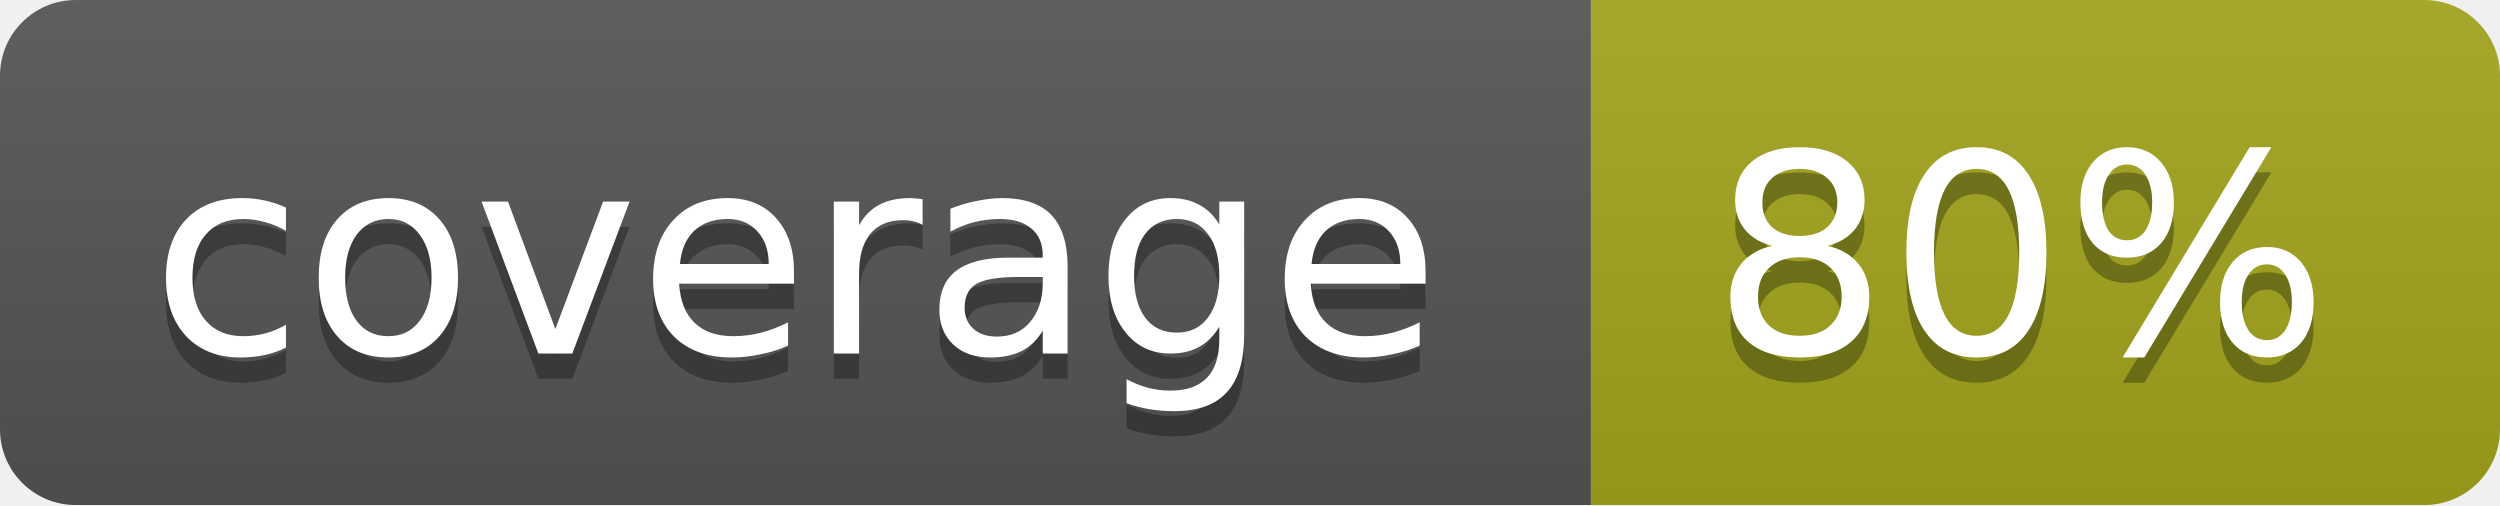
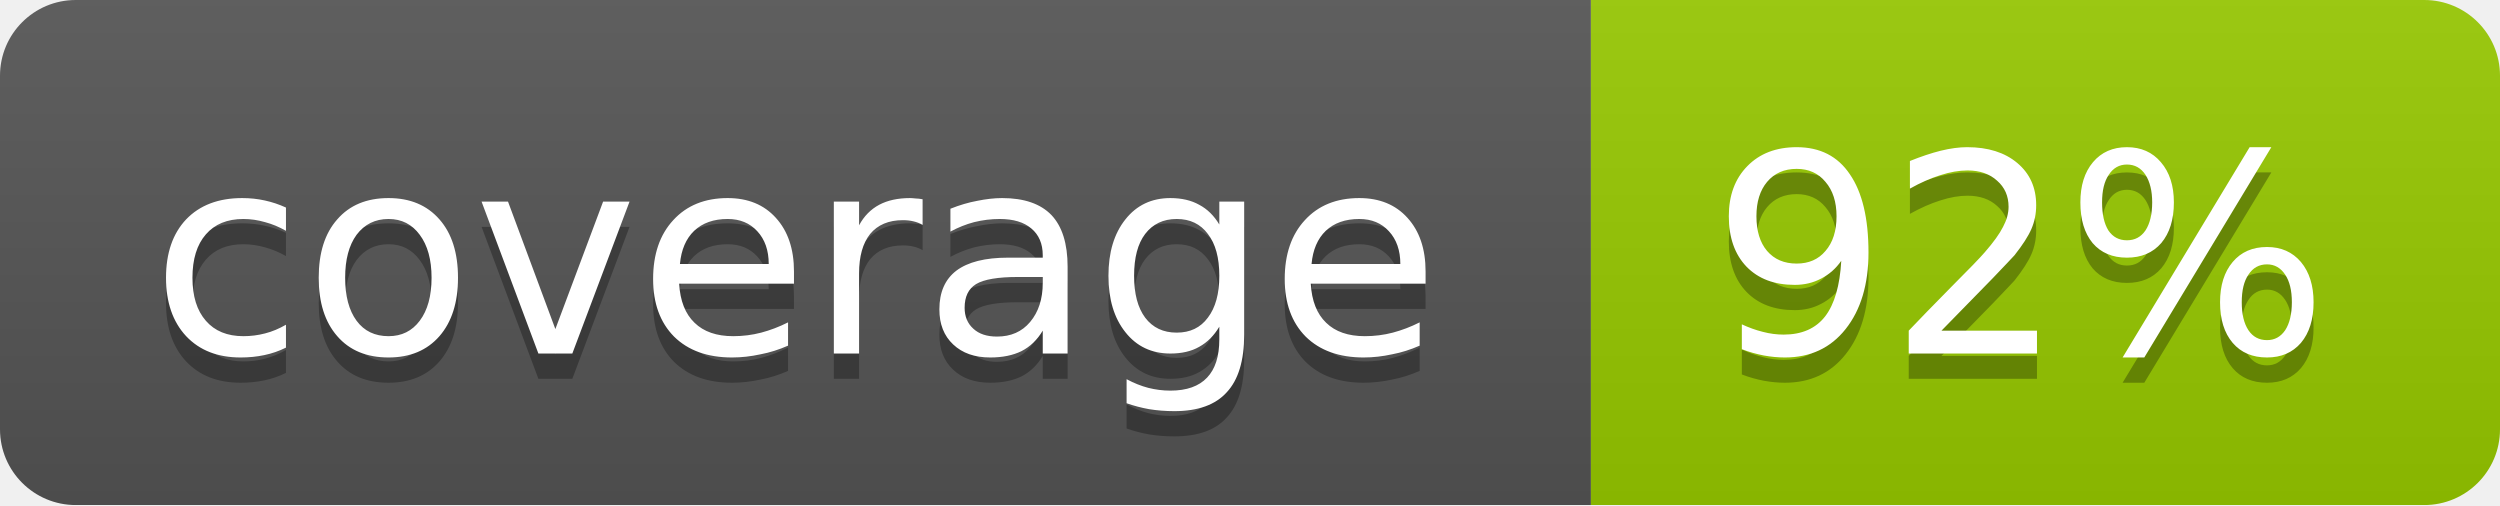
<svg xmlns="http://www.w3.org/2000/svg" width="99" height="20">
  <linearGradient id="b" x2="0" y2="100%">
    <stop offset="0" stop-color="#bbb" stop-opacity=".1" />
    <stop offset="1" stop-opacity=".1" />
  </linearGradient>
  <mask id="a">
    <rect width="99" height="20" rx="3" fill="#fff" />
  </mask>
  <g mask="url(#a)">
    <path fill="#555" d="M0 0h63v20H0z" />
-     <path fill="#a4a61d" d="M63 0h36v20H63z" />
+     <path fill="#97CA00" d="M63 0h36v20H63z" />
    <path fill="url(#b)" d="M0 0h99v20H0z" />
  </g>
  <g fill="#fff" text-anchor="middle" font-family="DejaVu Sans,Verdana,Geneva,sans-serif" font-size="11">
    <text x="31.5" y="15" fill="#010101" fill-opacity=".3">coverage</text>
    <text x="31.5" y="14">coverage</text>
-     <text x="80" y="15" fill="#010101" fill-opacity=".3">80%</text>
-     <text x="80" y="14">80%</text>
+     <text x="80" y="15" fill="#010101" fill-opacity=".3">92%</text>
+     <text x="80" y="14">92%</text>
  </g>
</svg>
